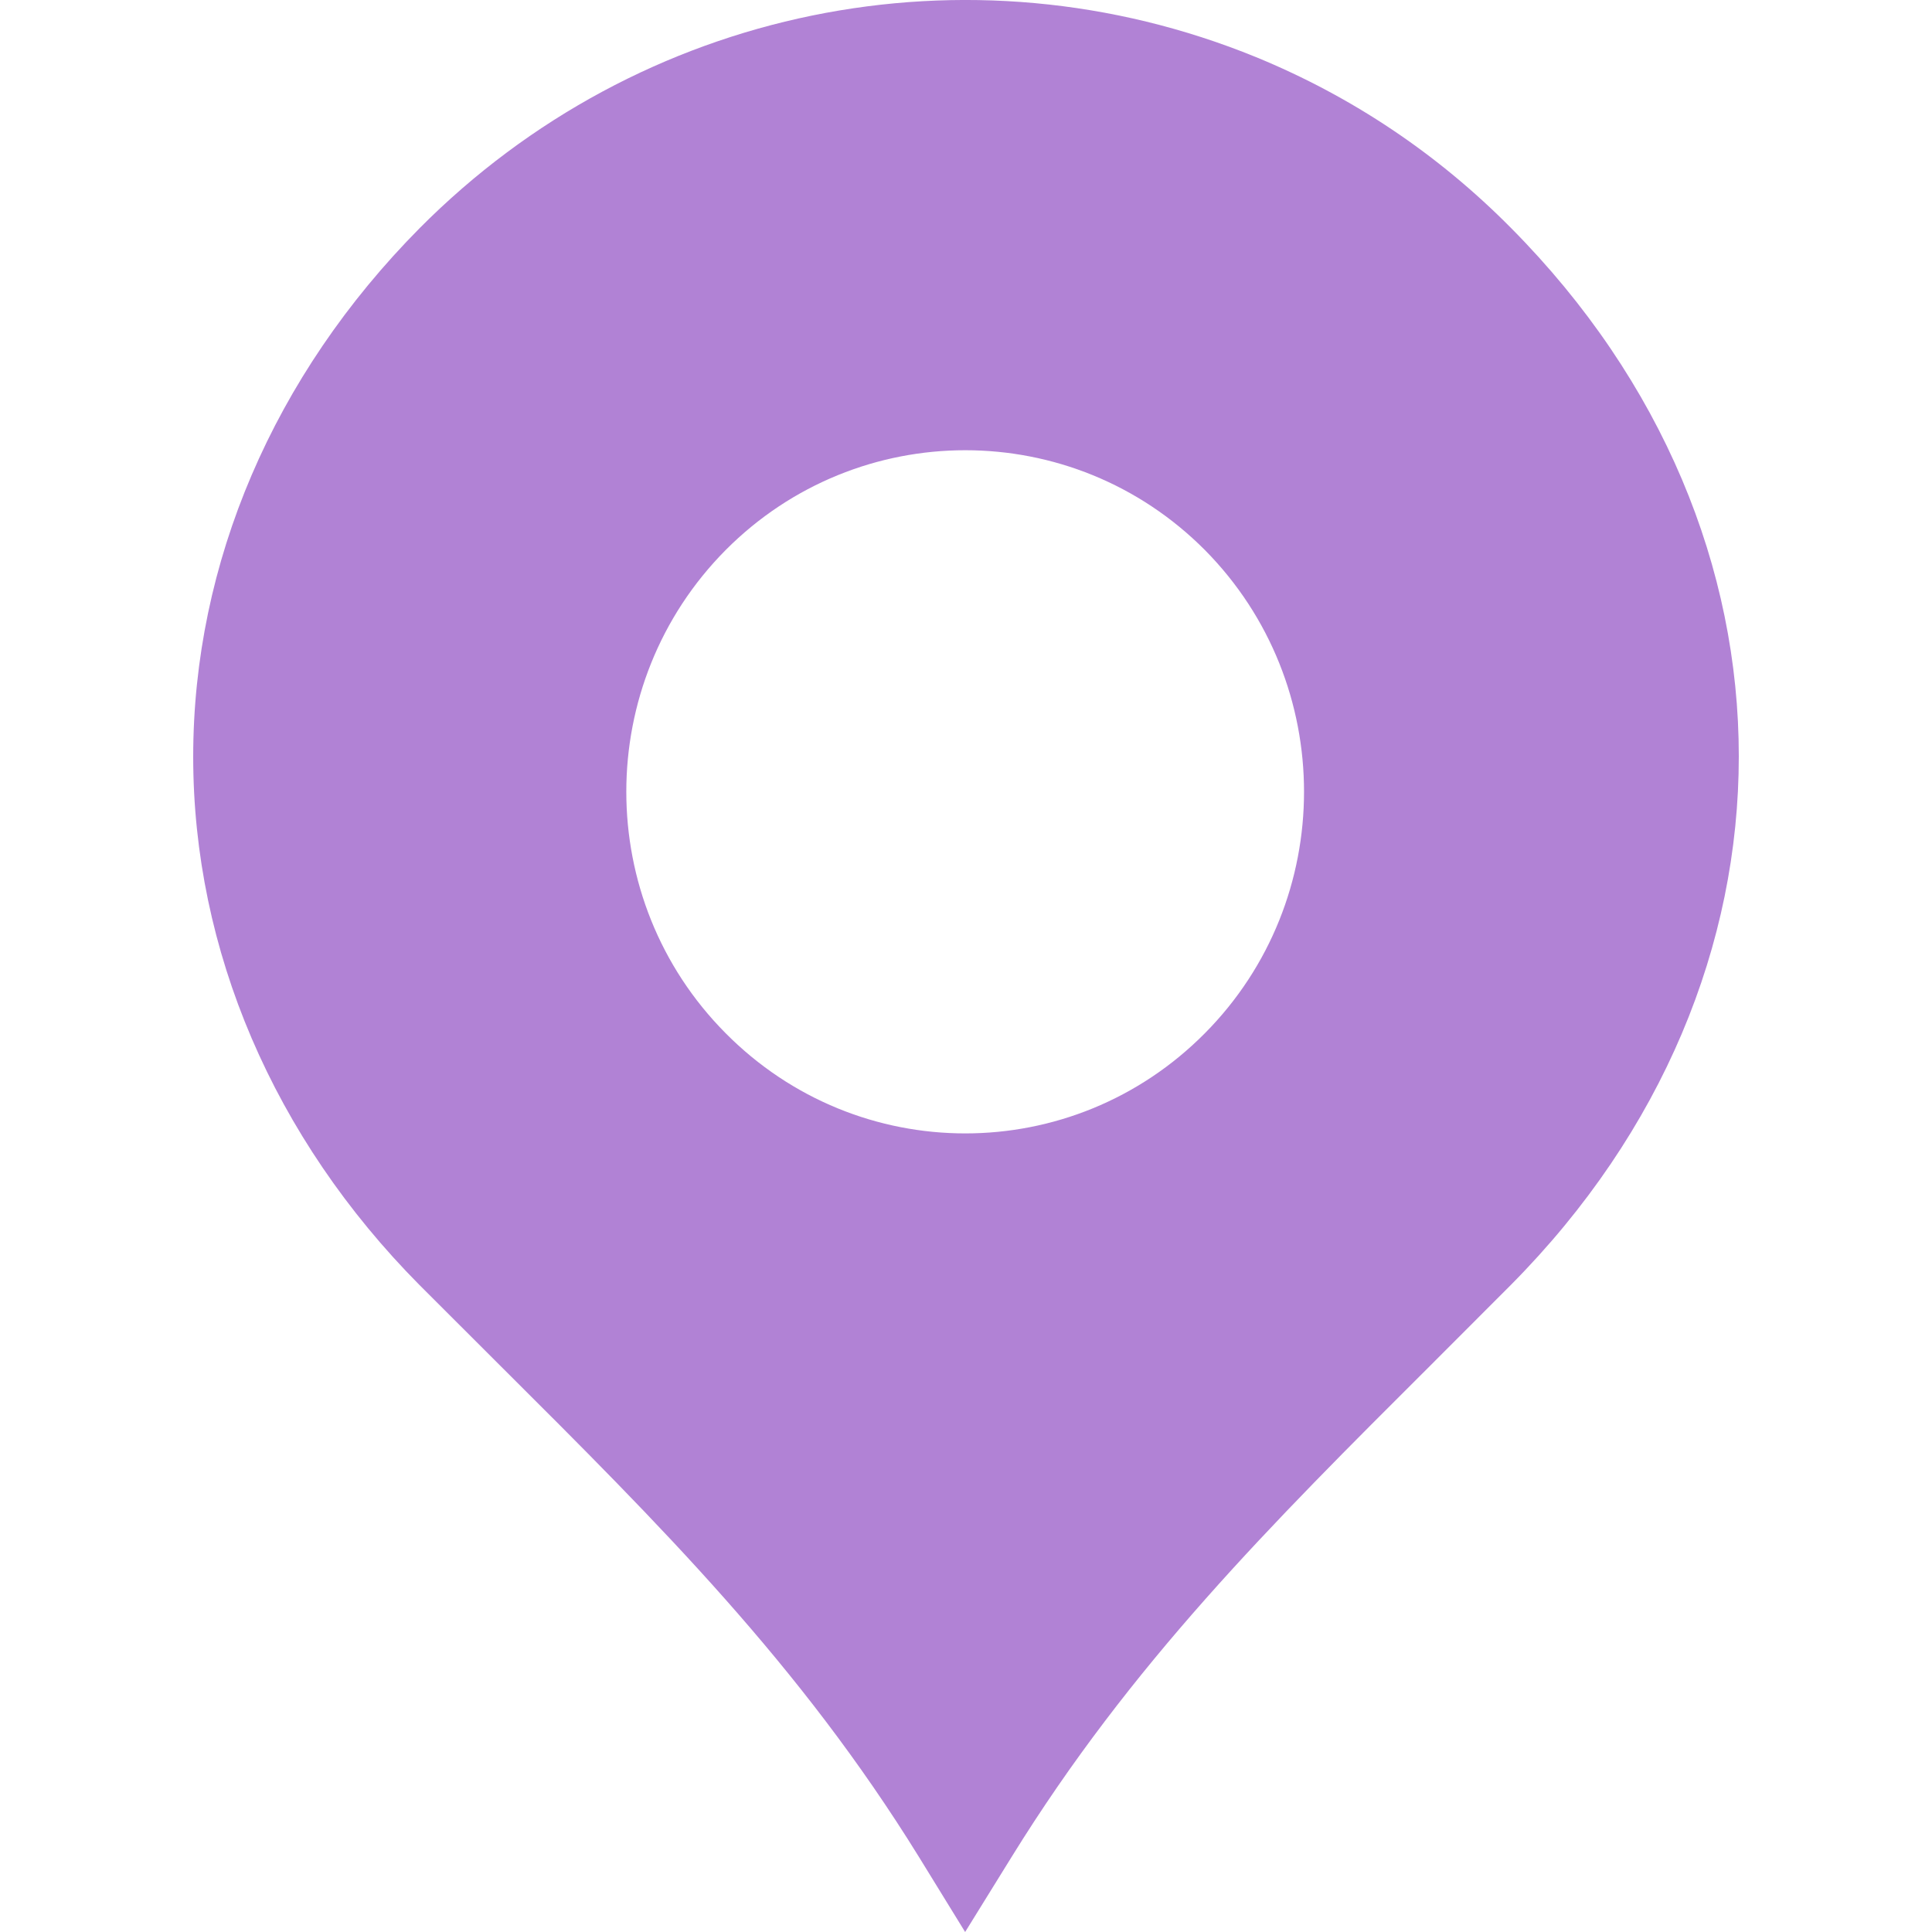
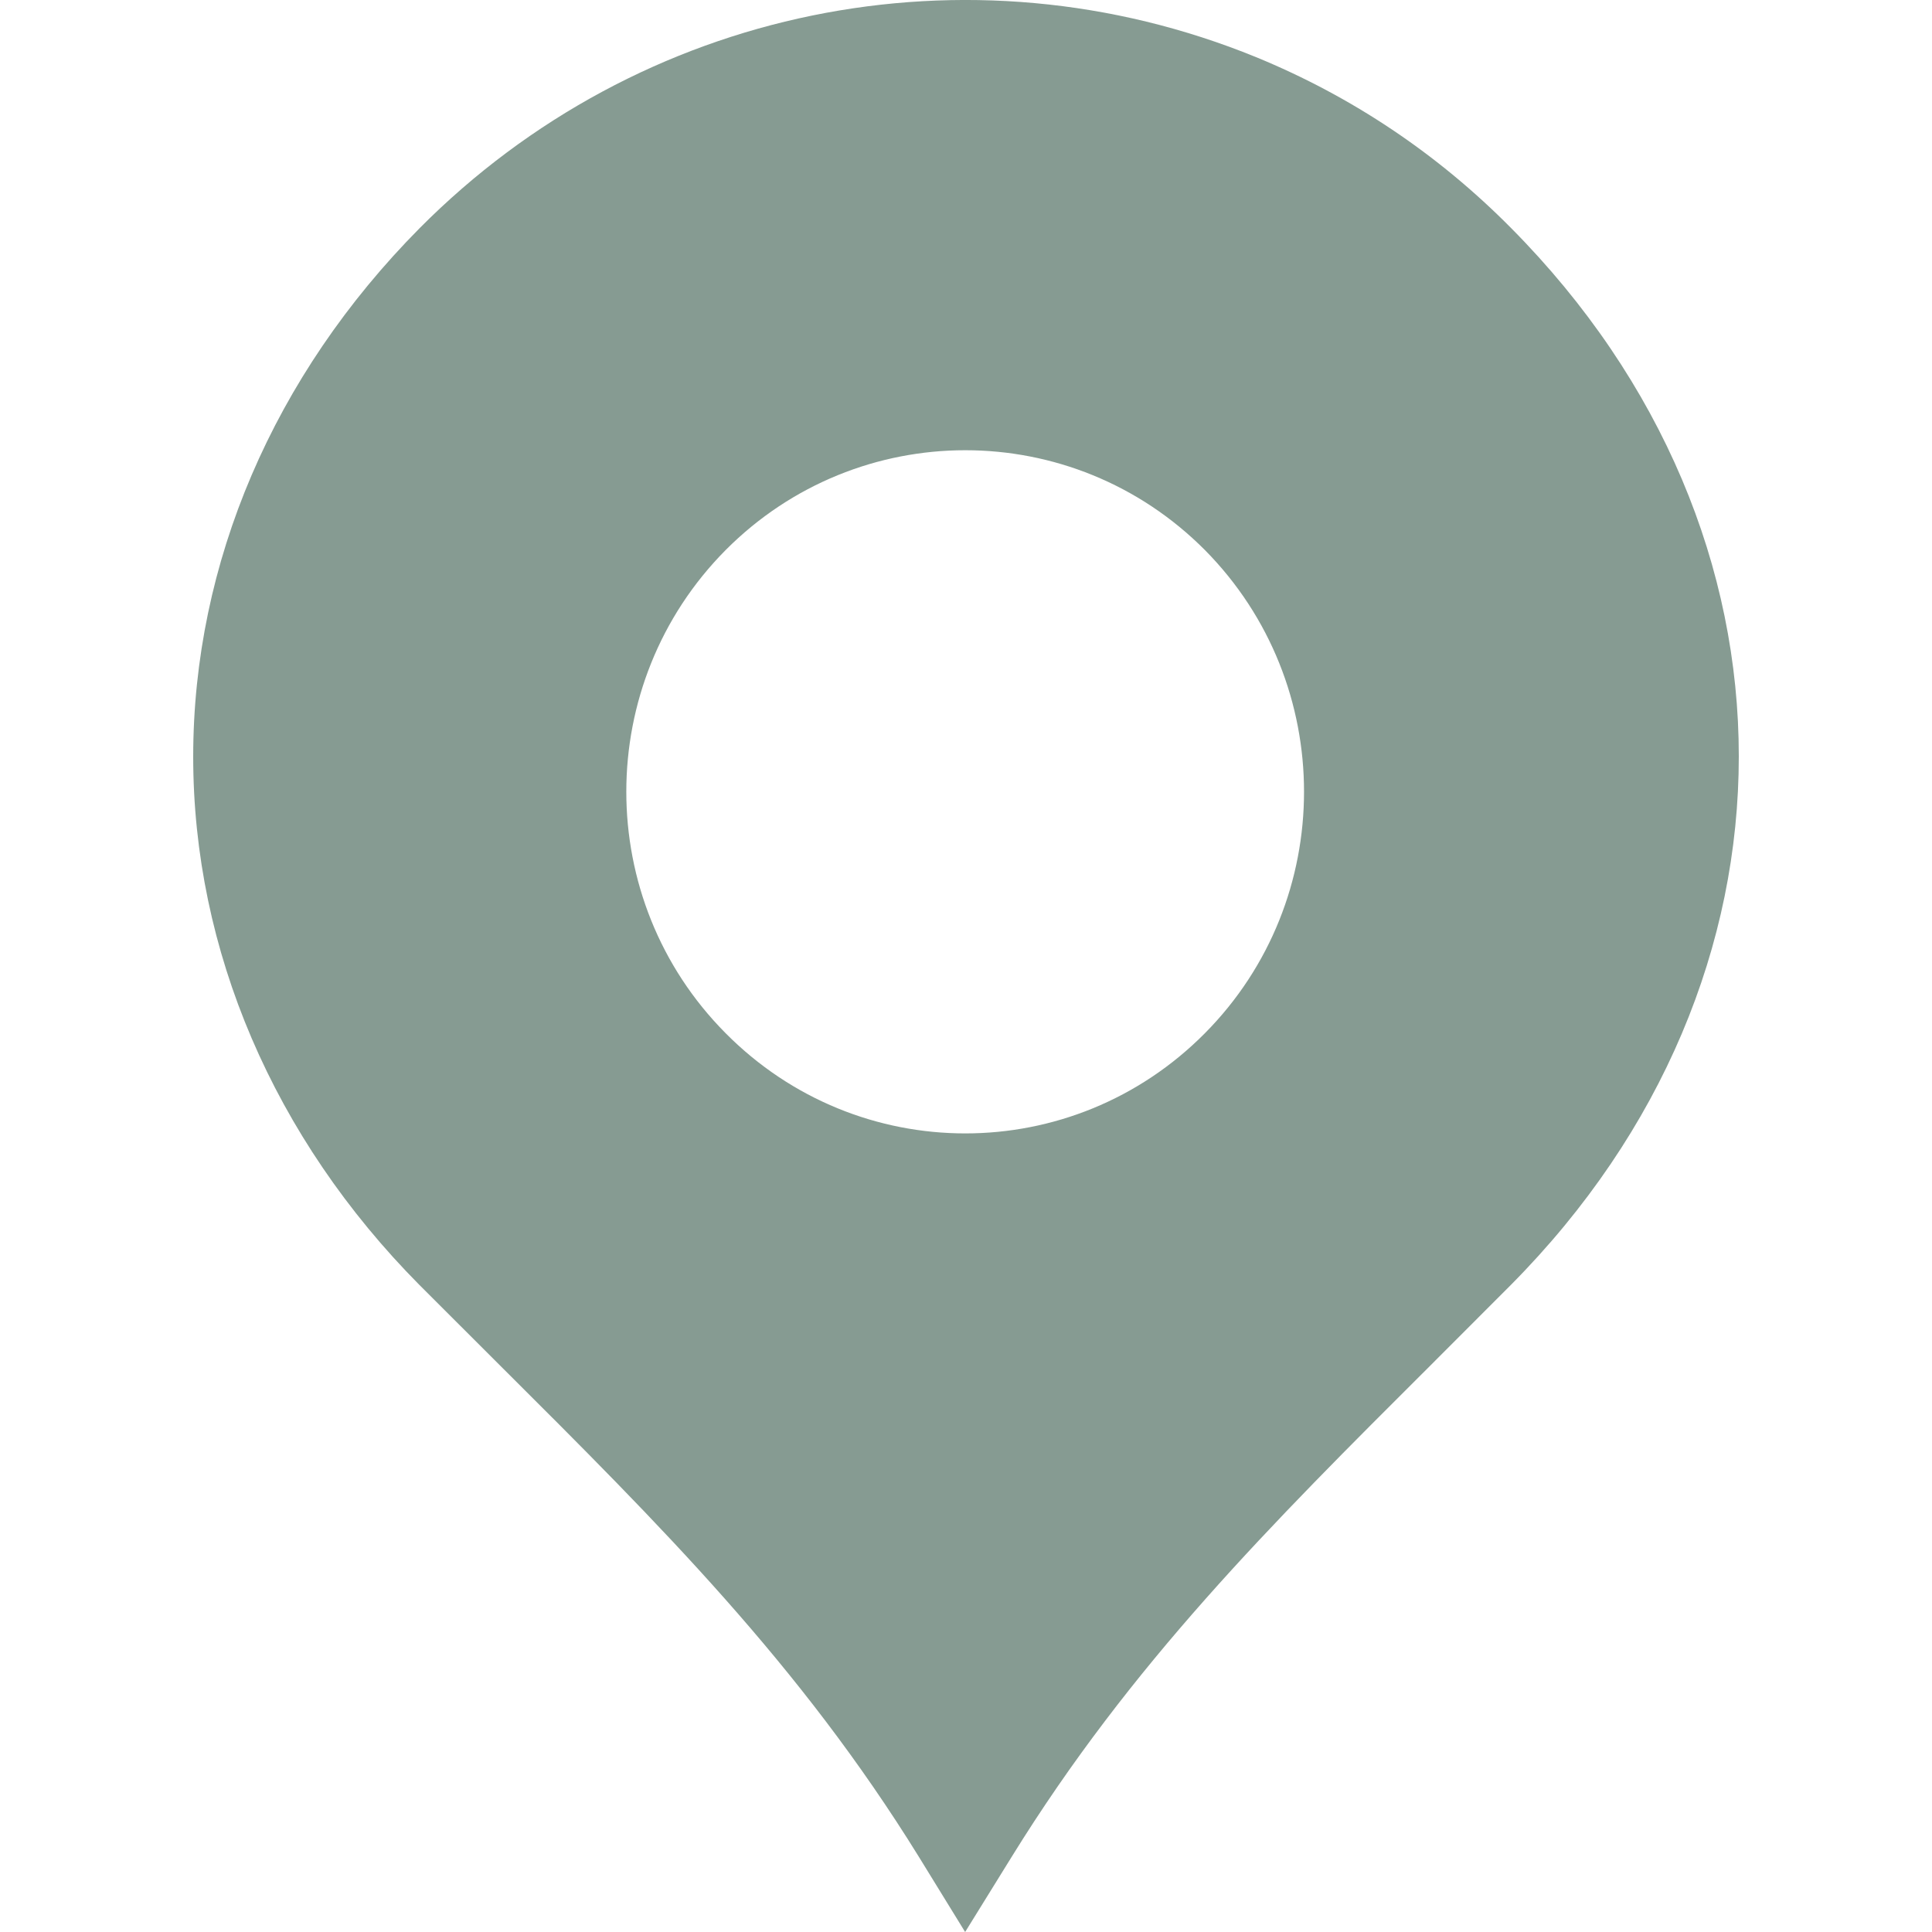
<svg xmlns="http://www.w3.org/2000/svg" width="20" height="20" viewBox="0 0 20 20" fill="none">
  <g id="Frame 239">
-     <path id="path11" d="M15.642 2.36C14.883 1.593 13.995 0.999 13.004 0.592C10.018 -0.627 6.619 0.071 4.343 2.363C2.833 3.887 2 5.827 2 7.834C2 9.837 2.833 11.78 4.343 13.303L5.173 14.132C6.84 15.793 8.278 17.227 9.511 19.22L9.991 20L10.474 19.22C11.707 17.227 13.145 15.793 14.809 14.134L15.642 13.3C18.786 10.13 18.786 5.529 15.642 2.36ZM12.474 10.695C11.103 12.079 8.882 12.079 7.511 10.695C6.141 9.316 6.141 7.077 7.511 5.695C8.882 4.316 11.103 4.316 12.474 5.695C13.841 7.077 13.841 9.316 12.474 10.695Z" fill="#B182D5" />
+     <path id="path11" d="M15.642 2.36C14.883 1.593 13.995 0.999 13.004 0.592C10.018 -0.627 6.619 0.071 4.343 2.363C2.833 3.887 2 5.827 2 7.834C2 9.837 2.833 11.78 4.343 13.303L5.173 14.132C6.84 15.793 8.278 17.227 9.511 19.22L9.991 20L10.474 19.22C11.707 17.227 13.145 15.793 14.809 14.134L15.642 13.3C18.786 10.13 18.786 5.529 15.642 2.36ZM12.474 10.695C11.103 12.079 8.882 12.079 7.511 10.695C6.141 9.316 6.141 7.077 7.511 5.695C8.882 4.316 11.103 4.316 12.474 5.695C13.841 7.077 13.841 9.316 12.474 10.695Z" fill="#869b92" />
  </g>
</svg>
